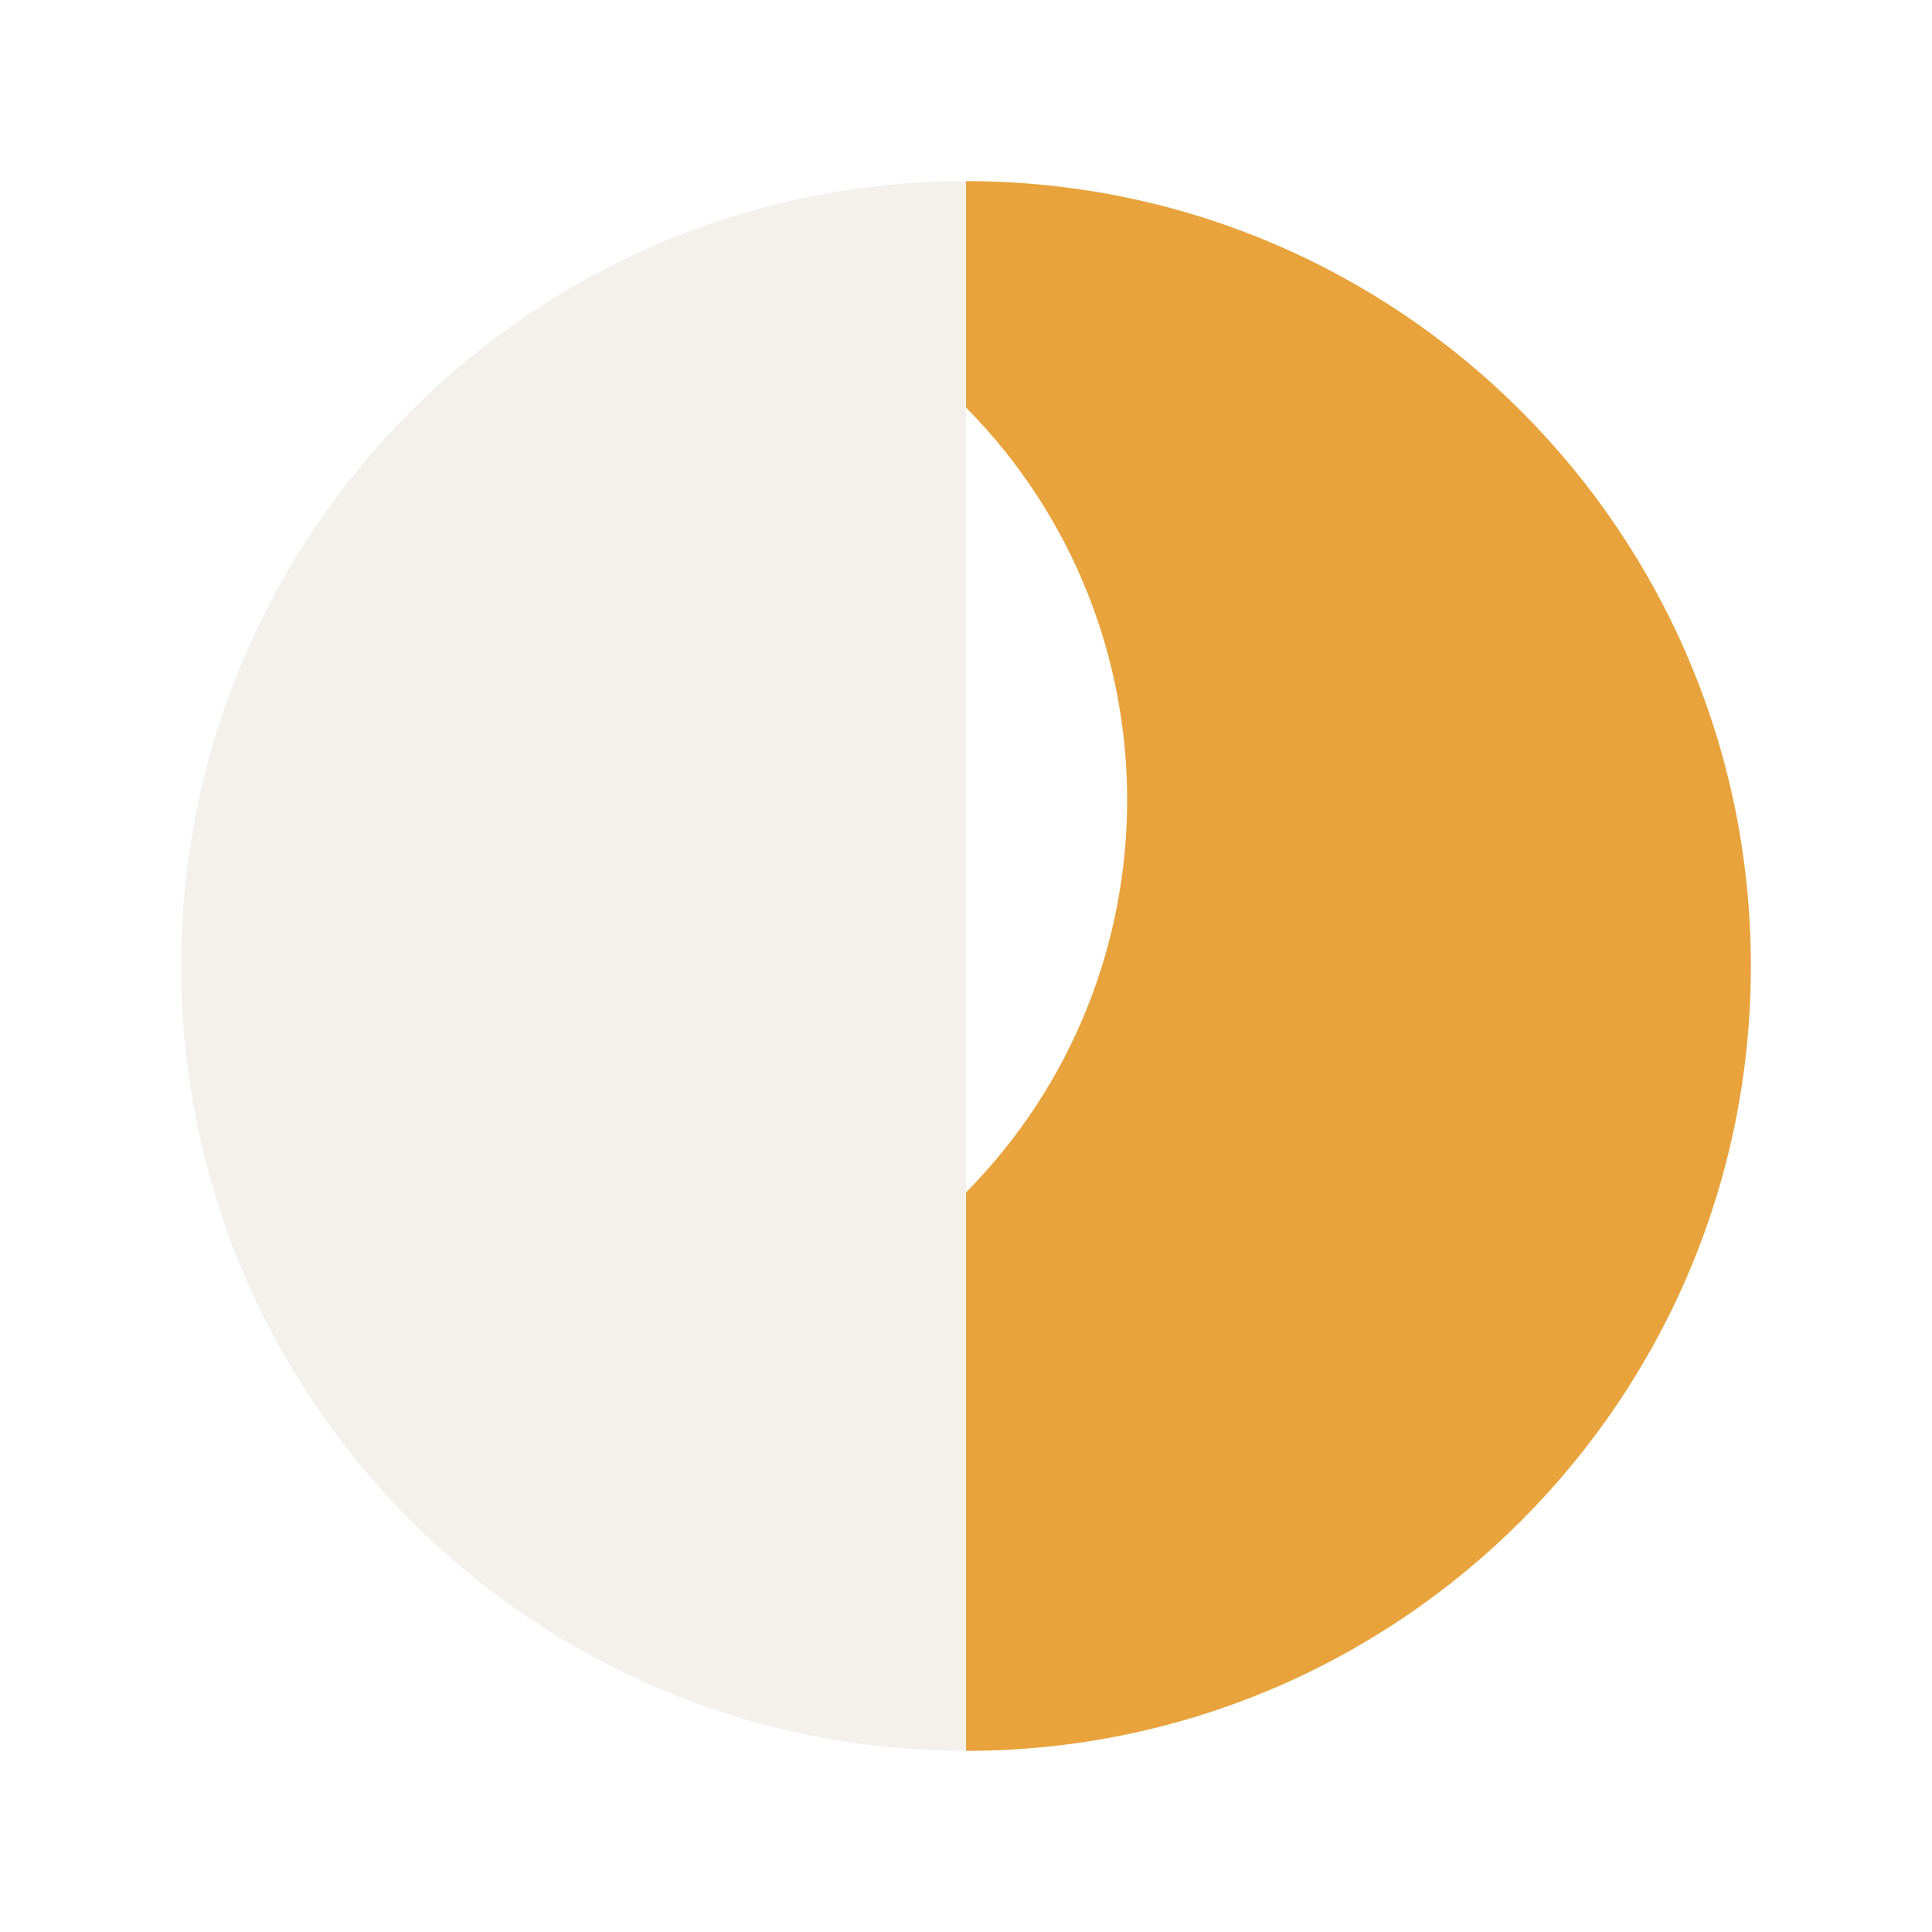
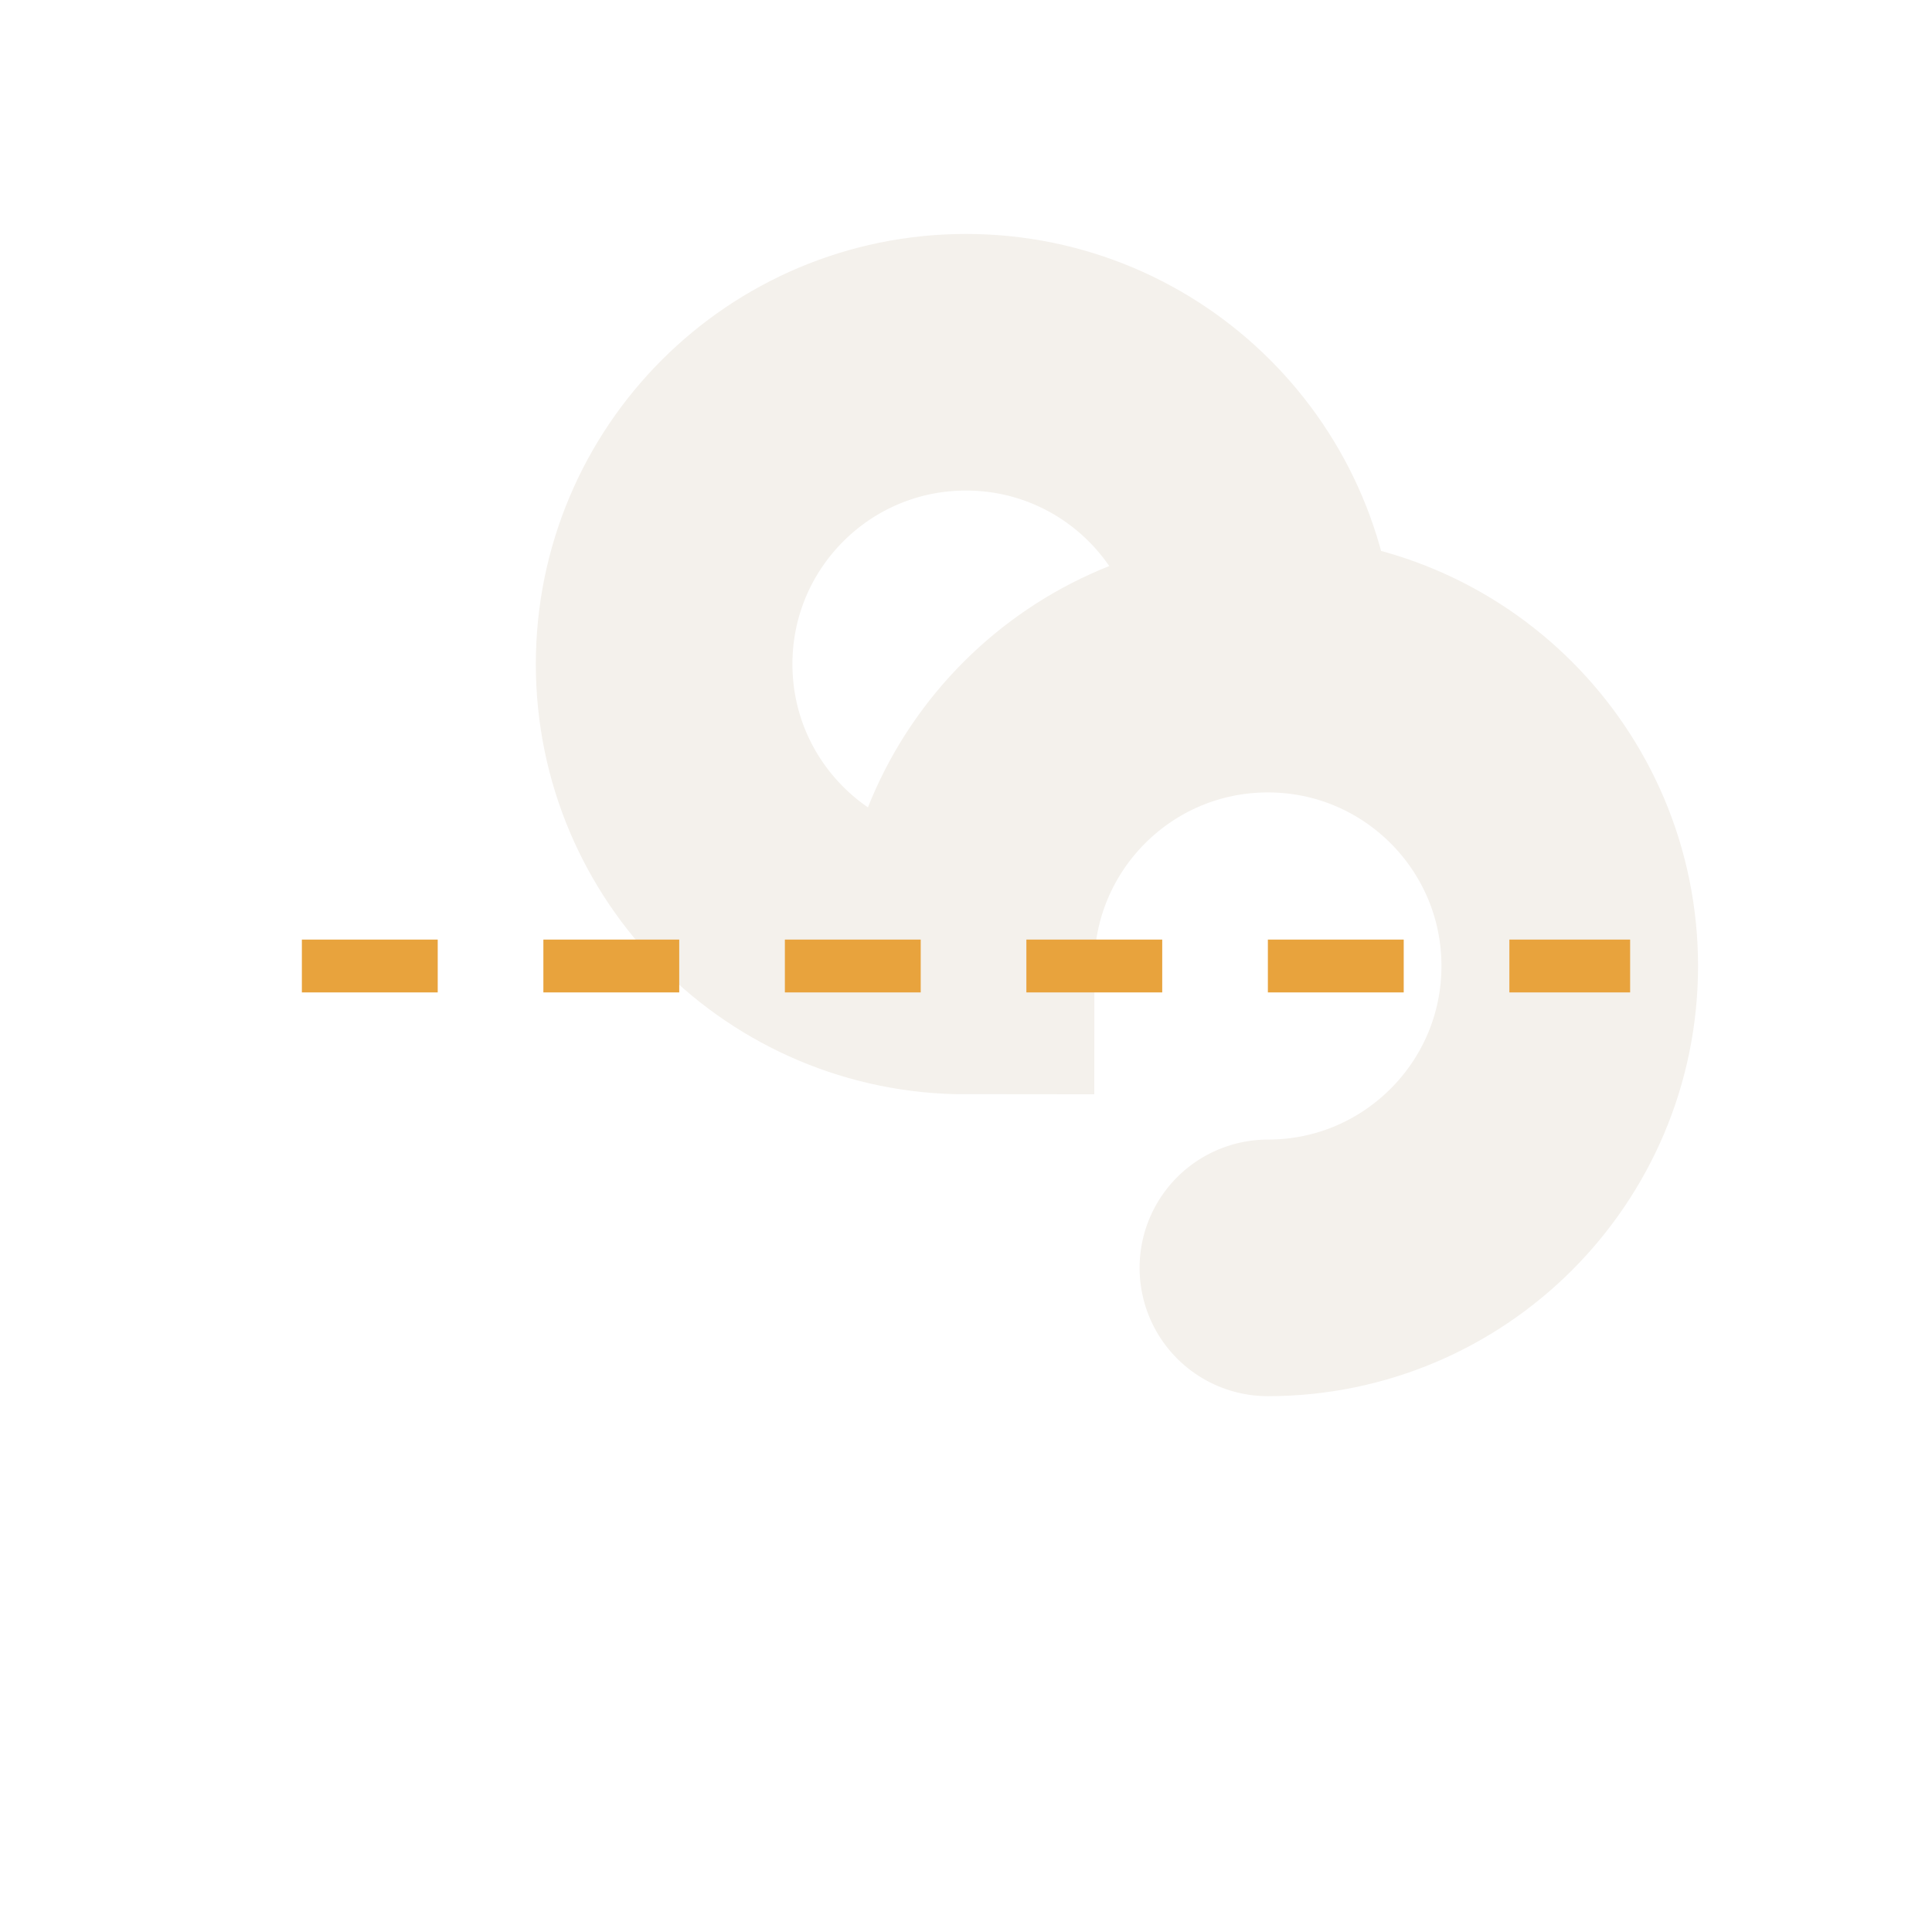
<svg xmlns="http://www.w3.org/2000/svg" width="256" height="256" viewBox="0 0 256 256">
-   <path fill="#f4f1ec" d="M128 24 A104 104 0 0 0 128 232 Z" />
-   <path fill="#e8a33d" d="M128 24 A104 104 0 0 1 128 232 L128 158 A74 74 0 0 0 128 54 Z" />
+   <path d="M168 88 A40 40 0 1 0 128 128 A40 40 0 1 1 168 168" fill="none" stroke="#f4f1ec" stroke-width="34" stroke-linecap="round" />
+   <line x1="40" y1="128" x2="216" y2="128" stroke="#e8a33d" stroke-width="7" stroke-dasharray="18 14" />
</svg>
